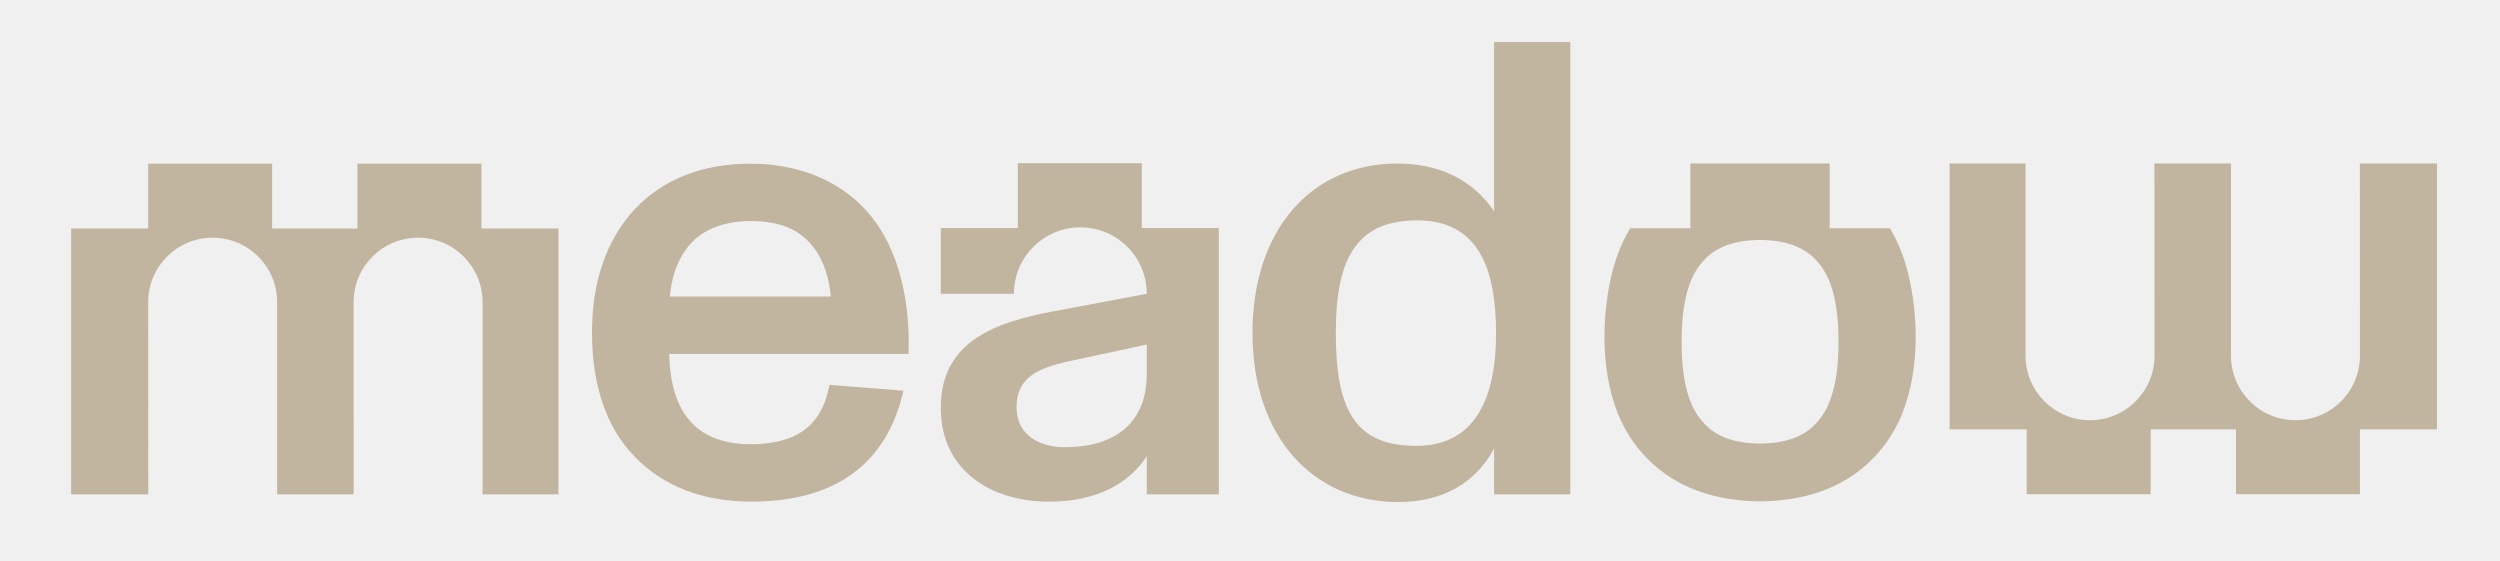
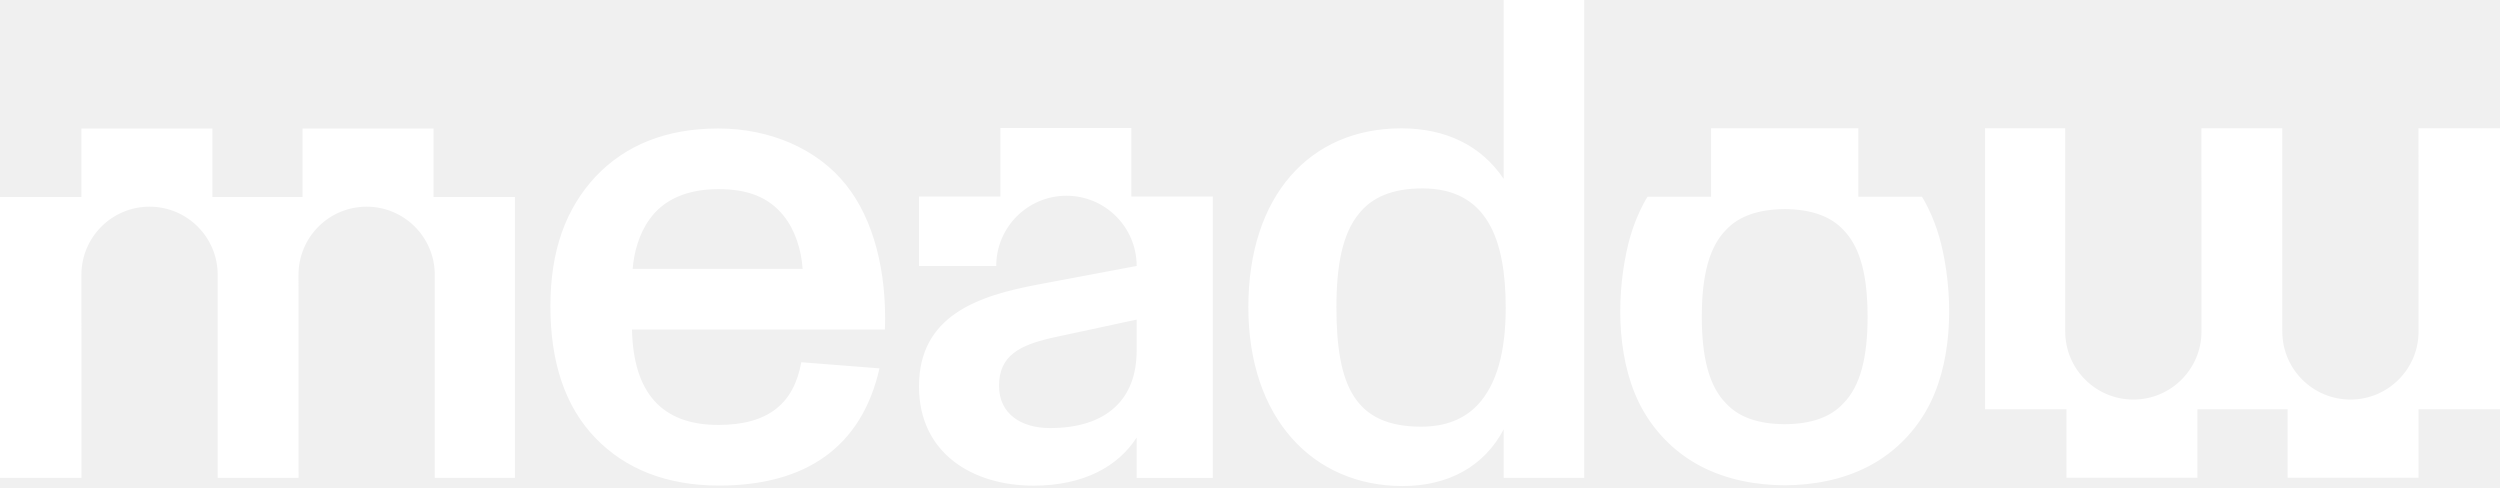
- <svg xmlns="http://www.w3.org/2000/svg" version="1.1" width="1448.16pt" height="324.426pt" viewBox="0 0 1448.16 324.426">
+ <svg xmlns="http://www.w3.org/2000/svg" viewBox="0 0 1360 265" fill="none" class="h-6 text-key">
+   <g fill="#fff" clip-path="url(#logomark_svg_undefined)">
+     <path d="M280.138 259.972V107.176h-44.29V69.903h-71.253v37.273h-49.043V69.903H44.29v37.273H0v152.796h44.33l-.04-110.471c0-20.472 16.592-37.065 37.065-37.065s37.065 16.593 37.065 37.065v110.471h44.002l-.04-110.471c0-20.472 16.593-37.065 37.065-37.065 20.473 0 37.066 16.593 37.066 37.065v110.471h43.634-.009ZM817.995 0h43.823v259.953h-43.823v-26.368c-10.768 20.423-30.456 30.823-54.968 30.823-48.646 0-83.925-36.767-83.925-97.302 0-60.535 33.423-97.292 83.181-97.292 24.134 0 43.446 9.278 55.702 27.478V0h.01Zm1.111 167.483c0-37.135-10.023-64.991-45.302-64.991-16.344 0-27.479 4.823-34.534 13.745-8.912 10.767-12.256 27.846-12.256 50.879 0 42.712 10.023 64.991 46.046 64.991 13.367 0 23.4-4.089 30.823-11.879 10.4-11.145 15.223-28.968 15.223-52.735v-.01ZM615.461 106.899V69.625h-71.253v37.274h-44.289v37.789h42.037c0-21.088 17.098-38.196 38.196-38.196s38.187 17.098 38.197 38.186l-53.628 10.093c-32.759 6.123-64.792 16.92-64.792 55.434 0 36.351 29.156 53.995 62.271 53.995 27.41 0 46.126-10.559 56.149-26.199v21.991h41.421V106.899H615.461Zm2.878 83.865c0 26.636-16.553 42.107-47.148 42.107-15.481 0-27.717-7.552-27.717-23.033 0-16.553 11.521-21.962 28.074-25.911l46.791-10.073v16.92-.01ZM481.401 179.263H343.798c.745 34.475 16.275 51.901 46.979 51.901 27.003 0 41.055-11.492 45.124-34.108l42.533 3.334c-9.616 42.633-39.943 63.76-87.289 63.76-28.849 0-51.048-9.268-66.946-25.583-17.009-17.426-24.78-41.888-24.78-71.917 0-30.03 8.138-53.013 24.78-70.806 16.275-17.05 38.464-25.95 66.578-25.95 28.114 0 54.005 11.124 69.536 30.773 14.796 18.537 22.19 46.711 21.088 78.596Zm-127.987-60.059c-5.914 8.157-8.504 18.171-9.249 27.062h92.47c-.734-10.38-4.069-21.127-10.35-28.918-8.138-10.013-19.233-14.458-35.508-14.458-17.386 0-29.959 5.934-37.363 16.314ZM1079.86 69.784v152.845h44.29v37.274h71.25v-37.274h49.05v37.274h71.25v-37.274h44.29V69.784h-44.33l.04 110.511c0 20.472-16.59 37.065-37.06 37.065-20.48 0-37.07-16.593-37.07-37.065V69.784h-44l.04 110.511c0 20.472-16.59 37.065-37.07 37.065-20.47 0-37.06-16.593-37.06-37.065V69.784h-43.64.02ZM930.828 69.784v37.224h-34.575s-1.697 2.639-3.562 6.52a100.186 100.186 0 0 0-3.156 7.254c-1.965 5.12-3.493 10.43-4.644 15.808-5.925 27.658-5.101 62.173 9.03 86.823 7.463 13.02 18.399 23.52 31.449 30.297 14.062 7.304 29.89 10.202 45.52 10.291h-.01c15.63-.089 31.45-2.987 45.52-10.291 13.05-6.768 23.98-17.267 31.45-30.297 14.13-24.64 14.95-59.165 9.03-86.823-1.15-5.378-2.68-10.688-4.65-15.808a95.107 95.107 0 0 0-3.15-7.254c-1.87-3.881-3.56-6.52-3.56-6.52h-34.58V69.784h-80.112Zm40.052 43.952c14.201.119 24.958 3.811 31.94 11.363 8.46 8.574 12.45 22.457 13.06 41.679.06 1.777.09 3.603.09 5.478 0 22.071-3.91 37.79-13.15 47.148-6.982 7.562-17.412 11.244-31.95 11.363h.01c-14.538-.119-24.968-3.801-31.954-11.363-9.239-9.358-13.149-25.077-13.149-47.148 0-1.875.029-3.691.089-5.478.615-19.212 4.605-33.105 13.06-41.679 6.986-7.562 17.743-11.244 31.944-11.363h.01Z" />
+   </g>
  <defs>
-     <clipPath id="clip_0">
-       <path transform="matrix(1,0,0,-1,0,324.426)" d="M0 324.426H1448.161V0H0Z" />
+     <clipPath id="logomark_svg_undefined">
+       <path fill="#fff" d="M0 0h1360v264.408H0z" />
    </clipPath>
  </defs>
-   <g id="layer_1" data-name="">
-     <g clip-path="url(#clip_0)">
-       <path transform="matrix(1,0,0,-1,323.4988,286.3538)" d="M0 0V115.891 153.971H-44.633V191.536H-116.436V153.971H-121.225-161.068-165.858V191.536H-237.661V153.971H-282.293V115.891 0H-237.619L-237.661 111.318C-237.661 131.945-220.939 148.667-200.312 148.667-179.684 148.667-162.963 131.945-162.963 111.318L-162.961 0H-118.665-118.623L-118.665 111.318C-118.665 131.945-101.943 148.667-81.316 148.667-60.689 148.667-43.967 131.945-43.967 111.318L-43.965 0Z" fill="#c1b59f" />
-       <path transform="matrix(1,0,0,-1,866.6037,193.1513)" d="M0 0C0 37.423-10.104 65.488-45.654 65.488-62.12 65.488-73.346 60.624-80.458 51.642-89.438 40.789-92.805 23.577-92.805 .376-92.805-42.66-82.701-65.115-46.404-65.115-32.93-65.115-22.826-60.997-15.342-53.14-4.864-41.911 0-23.95 0 0M-1.122 168.772H43.036V-93.18H-1.122V-66.61C-11.975-87.19-31.808-97.671-56.508-97.671-105.529-97.671-141.08-60.624-141.08 .376-141.08 59.502-107.4 98.42-57.255 98.42-32.93 98.42-13.471 89.065-1.122 70.728Z" fill="#c1b59f" />
-       <path transform="matrix(1,0,0,-1,664.2937,216.6071)" d="M0 0C0-26.84-16.684-42.435-47.514-42.435-63.11-42.435-75.443-34.82-75.443-19.221-75.443-2.54-63.836 2.904-47.151 6.892L0 17.047ZM-2.895 84.512V122.076H-74.698V84.512H-119.33V46.432H-76.97C-76.97 67.686-59.74 84.917-38.485 84.917-17.232 84.917-.003 67.689 0 46.438V46.427L-54.043 36.272C-87.049 30.106-119.33 19.225-119.33-19.586-119.33-56.22-89.95-73.993-56.581-73.993-28.959-73.993-10.102-63.351 0-47.597V-69.758H41.738V46.432 84.512Z" fill="#c1b59f" />
-       <path transform="matrix(1,0,0,-1,397.3391,144.5028)" d="M0 0C-5.964-8.219-8.571-18.305-9.318-27.272H83.864C83.12-16.81 79.764-5.979 73.429 1.868 65.229 11.954 54.046 16.438 37.647 16.438 20.128 16.438 7.456 10.459 0 0M128.965-60.519H-9.691C-8.945-95.262 6.71-112.819 37.647-112.819 64.856-112.819 79.019-101.237 83.12-78.449L125.982-81.812C116.292-124.774 85.727-146.067 38.018-146.067 8.946-146.067-13.418-136.728-29.445-120.29-46.59-102.733-54.417-78.077-54.417-47.817-54.417-19.053-46.217 5.603-29.445 23.536-13.045 40.718 9.319 49.685 37.647 49.685 67.092 49.685 92.064 38.478 107.718 18.677 122.628 0 130.083-28.392 128.965-60.519" fill="#c1b59f" />
-       <path transform="matrix(1,0,0,-1,1129.364,94.7018)" d="M0 0V-115.937-154.017H44.633V-191.582H116.436V-154.017H121.225 161.068 165.858V-191.582H237.661V-154.017H282.293V-115.937 0H237.619L237.661-111.364C237.661-131.991 220.939-148.713 200.312-148.713 179.684-148.713 162.963-131.991 162.963-111.364L162.961 0H118.665 118.623L118.665-111.364C118.665-131.991 101.943-148.713 81.316-148.713 60.689-148.713 43.967-131.991 43.967-111.364L43.965 0Z" fill="#c1b59f" />
-       <path transform="matrix(1,0,0,-1,1019.543,138.9872)" d="M0 0C14.306-.125 25.148-3.837 32.186-11.454 40.705-20.09 44.726-34.089 45.347-53.45 45.404-55.244 45.432-57.083 45.432-58.968 45.432-81.21 41.494-97.048 32.186-106.483 25.143-114.107 14.637-117.817-.013-117.937H0C-14.65-117.817-25.156-114.107-32.199-106.483-41.507-97.048-45.445-81.21-45.445-58.968-45.445-57.083-45.417-55.244-45.359-53.45-44.739-34.089-40.717-20.09-32.199-11.454-25.161-3.837-14.318-.125-.013 0ZM-40.355 44.286V6.775H-75.198C-75.198 6.775-76.907 4.111-78.788 .204-79.94-2.188-81.012-4.622-81.966-7.106-83.95-12.269-85.486-17.612-86.649-23.036-92.622-50.908-91.789-85.69-77.553-110.523-70.029-123.646-59.012-134.224-45.866-141.049-31.694-148.406-15.751-151.332 0-151.42H-.013C15.738-151.332 31.682-148.406 45.853-141.049 58.999-134.224 70.017-123.646 77.54-110.523 91.776-85.69 92.61-50.908 86.636-23.036 85.473-17.612 83.937-12.269 81.954-7.106 80.999-4.622 79.927-2.188 78.776 .204 76.894 4.111 75.186 6.775 75.186 6.775H40.343V44.286Z" fill="#c1b59f" />
-     </g>
-   </g>
</svg>
